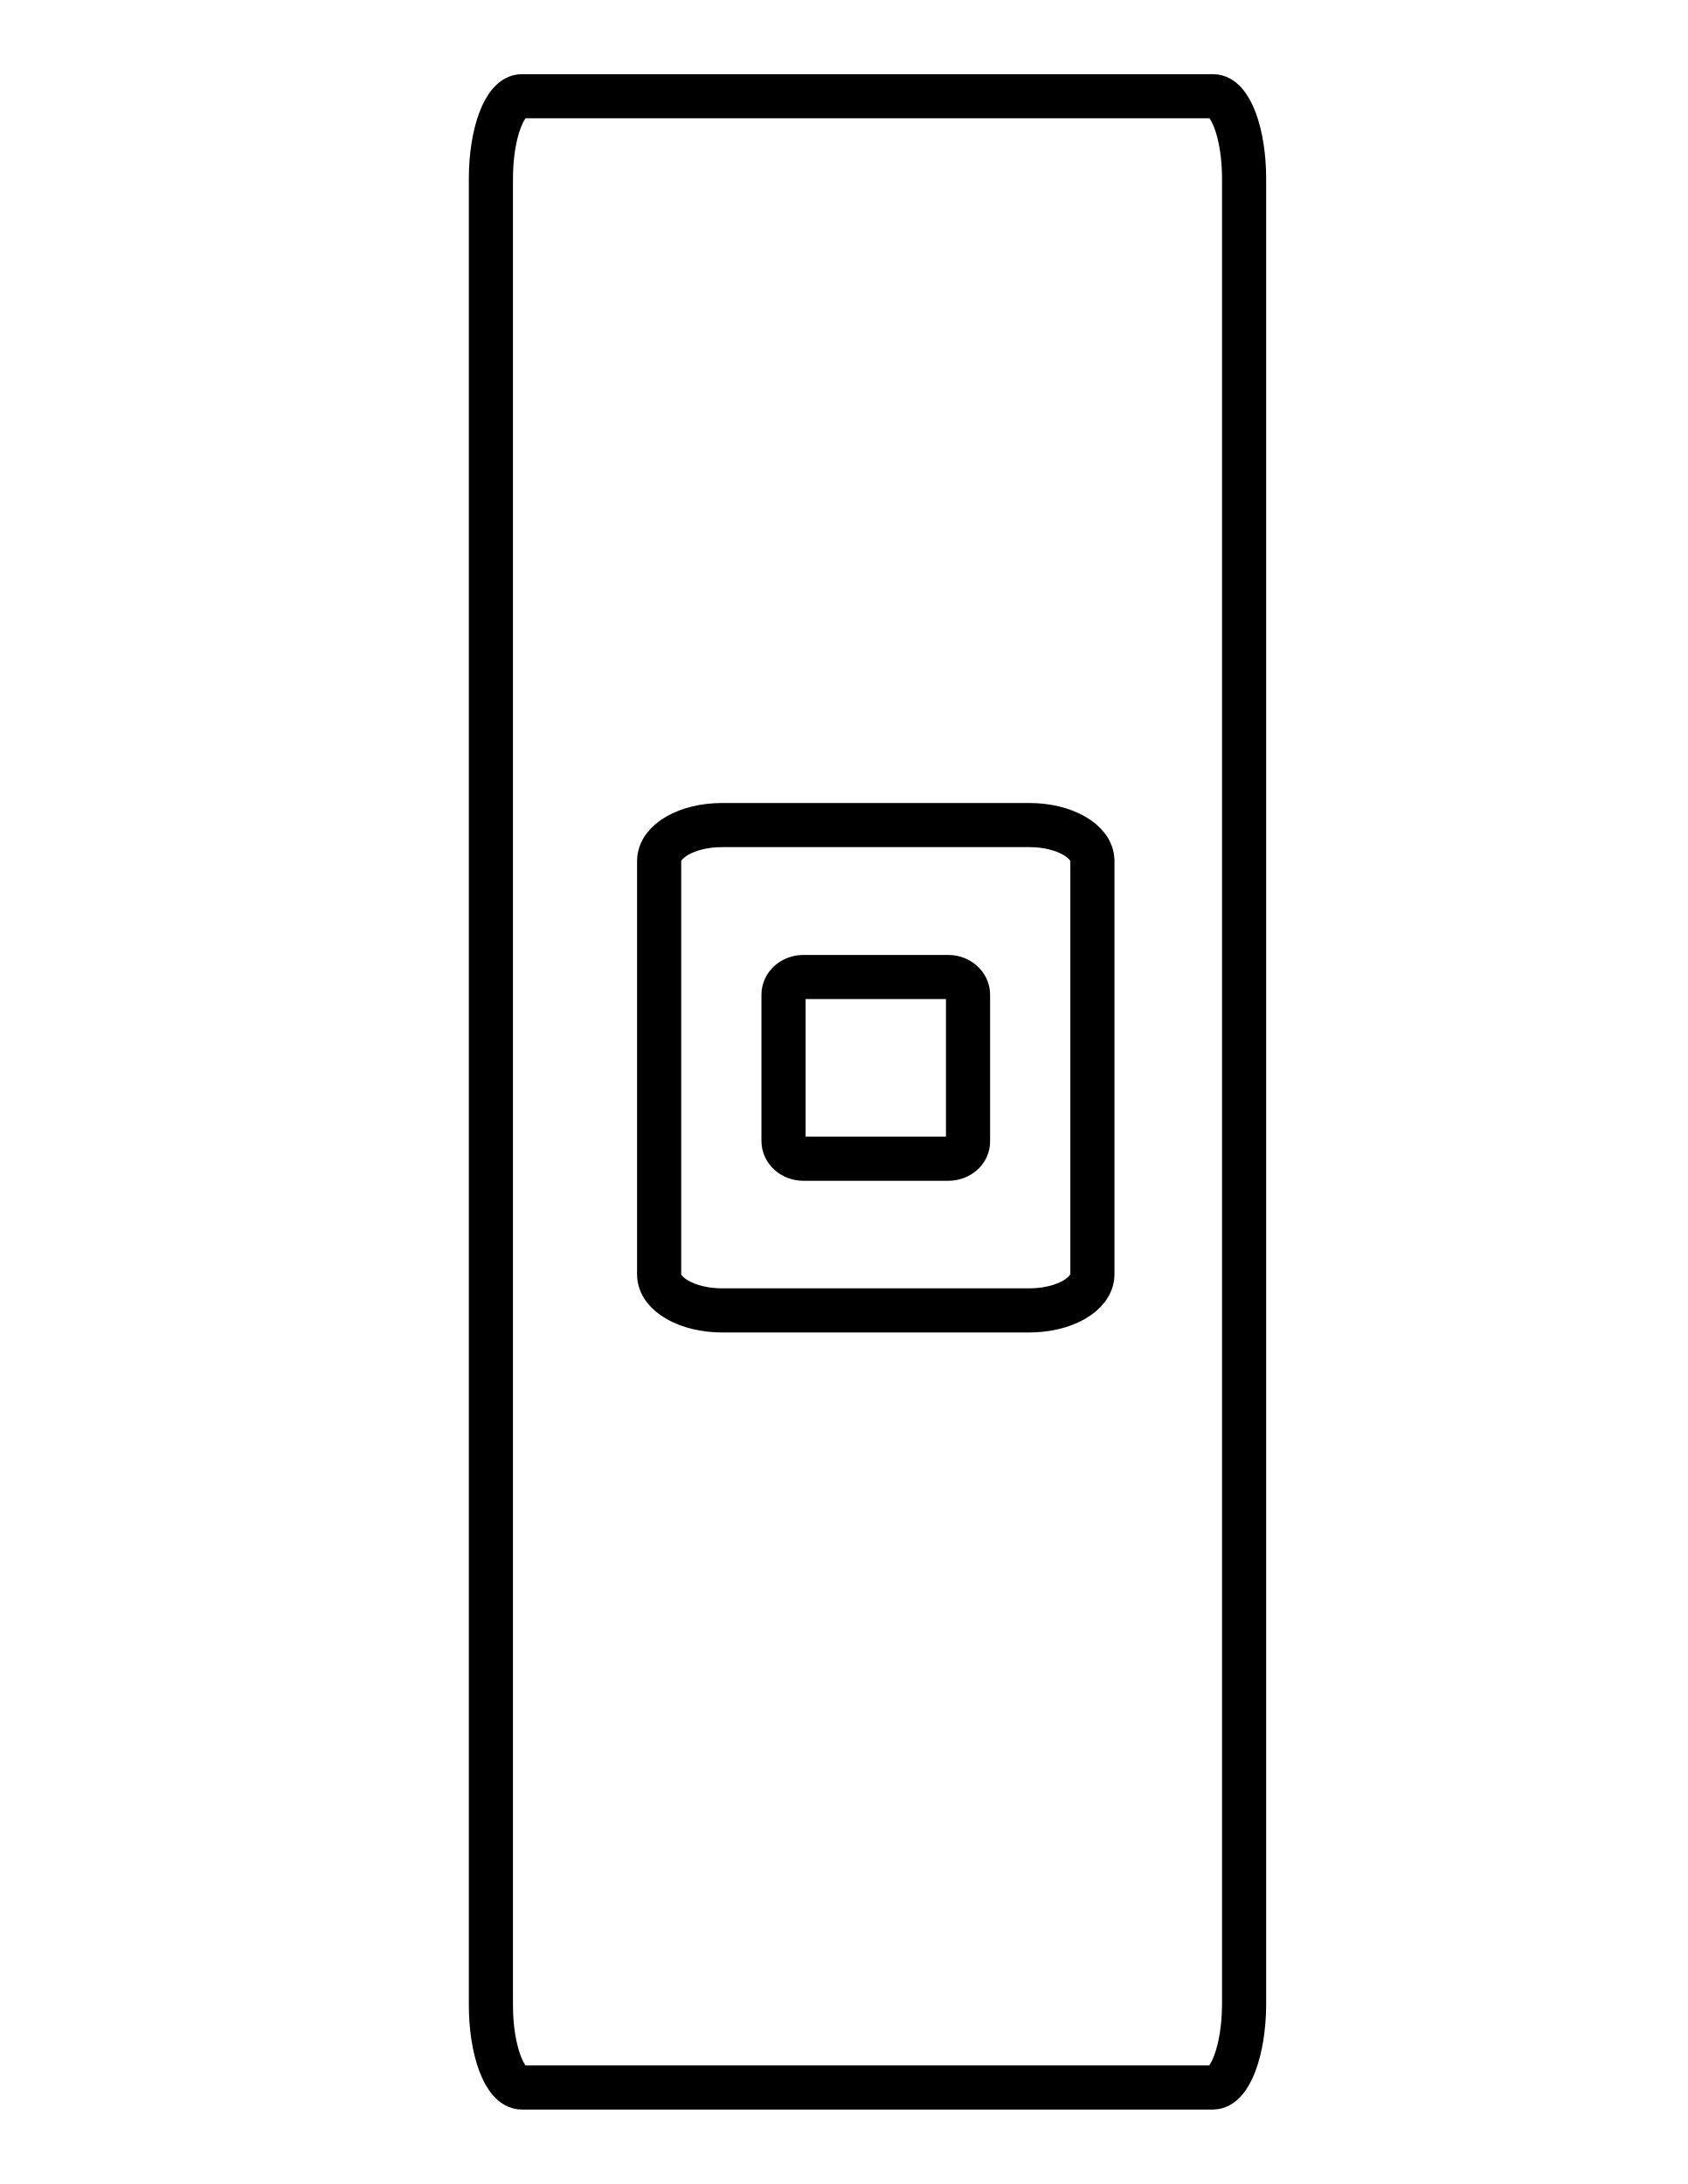
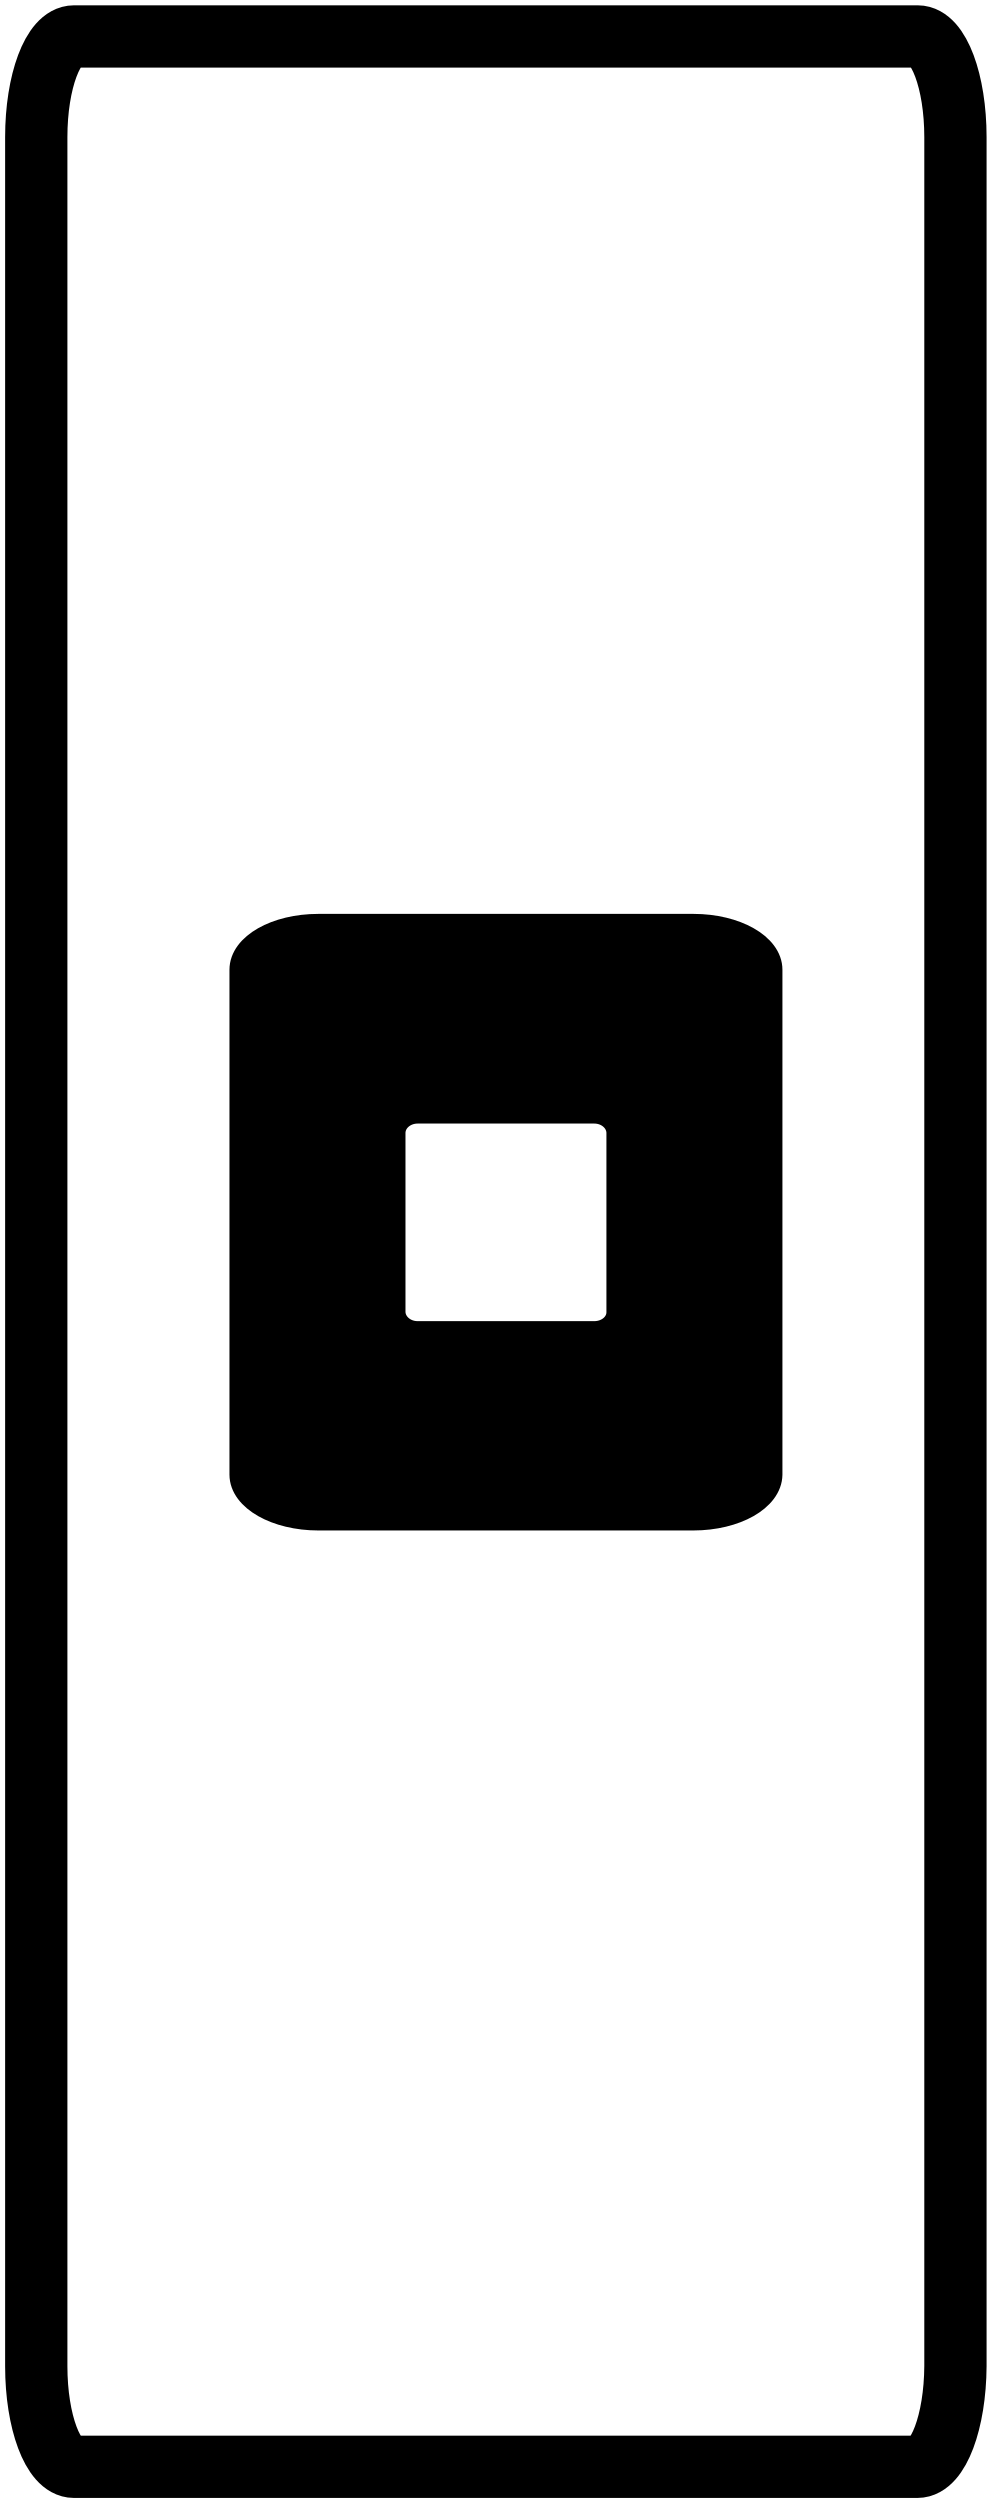
- <svg xmlns="http://www.w3.org/2000/svg" version="1.1" id="Layer_1" x="0px" y="0px" viewBox="286 -376 612 792" style="enable-background:new 286 -376 612 792;" xml:space="preserve">
-   <style type="text/css">
- 	.st0{fill:none;stroke:#000000;stroke-width:16;stroke-miterlimit:10;}
- 	.st1{fill:none;stroke:#000000;stroke-miterlimit:10;}
- </style>
-   <path class="st0" d="M725.8,381H475.2c-6.2,0-11.2-13.4-11.2-29.9v-662.3c0-16.5,5-29.9,11.2-29.9h250.7c6.2,0,11.2,13.4,11.2,29.9  v662.3C737,367.6,732,381,725.8,381z" />
-   <path class="st0" d="M347-256" />
-   <path class="st0" d="M346-256" />
-   <path class="st0" d="M458-300" />
-   <path class="st0" d="M347-256" />
-   <path class="st0" d="M319.8-296" />
-   <path class="st1" d="M208.8-252" />
-   <path class="st1" d="M313-758" />
-   <path class="st0" d="M312-238" />
-   <path class="st1" d="M1222,233" />
-   <path class="st0" d="M803,234" />
-   <path class="st1" d="M384-614" />
-   <path class="st0" d="M384-190" />
-   <path class="st0" d="M659.2,99.2H547.8c-12.5,0-22.8-5.8-22.8-13V-63.8c0-7.2,10.2-13,22.8-13h111.5c12.5,0,22.8,5.8,22.8,13V86.2  C682,93.4,671.8,99.2,659.2,99.2z" />
-   <path class="st0" d="M629.8,44.2h-52.5c-4,0-7.2-2.9-7.2-6.4v-53.1c0-3.6,3.3-6.4,7.2-6.4h52.5c4,0,7.2,2.9,7.2,6.4v53.1  C637.1,41.4,633.8,44.2,629.8,44.2z" />
+ <svg xmlns="http://www.w3.org/2000/svg" version="1.1" id="Layer_1" x="0px" y="0px" width="286px" height="722.5px" viewBox="4.14 111.445 286 722.5" enable-background="new 4.14 111.445 286 722.5" xml:space="preserve">
+   <path fill="none" stroke="#000000" stroke-width="16" stroke-miterlimit="10" d="M8.785,161.958" />
+   <path fill="none" stroke="#000000" stroke-miterlimit="10" d="M312.263-711.8" />
+   <path fill="none" stroke="#000000" stroke-miterlimit="10" d="M1196.429,252.126" />
+   <path fill="none" stroke="#000000" stroke-width="16" stroke-miterlimit="10" d="M344.361,681.369" />
+   <path fill="none" stroke="#000000" stroke-miterlimit="10" d="M381.322-571.734" />
+   <path fill="none" stroke="#000000" stroke-width="18" stroke-miterlimit="10" d="M269.367,121.981H25.515  c-6.031,0-10.895,13.033-10.895,29.083V795.27c0,16.049,4.863,29.083,10.895,29.083h243.754c6.031,0,10.895-13.034,10.992-29.083  V151.064C280.261,135.014,275.398,121.981,269.367,121.981z" />
+   <path stroke="#000000" stroke-width="7" stroke-miterlimit="10" d="M204.585,379.06H96.132c-12.256,0-22.178,5.642-22.178,12.645  v145.902c0,7.003,10.02,12.645,22.178,12.645h108.355c12.256,0,22.178-5.642,22.275-12.645V391.705  C226.763,384.702,216.744,379.06,204.585,379.06z M182.896,490.529c0.096,3.502-3.113,6.226-7.004,6.226h-51.066  c-3.891,0-7.002-2.821-7.002-6.226V438.88c0-3.501,3.209-6.225,7.002-6.225h51.066c3.891,0,7.004,2.82,7.004,6.225V490.529z" />
</svg>
